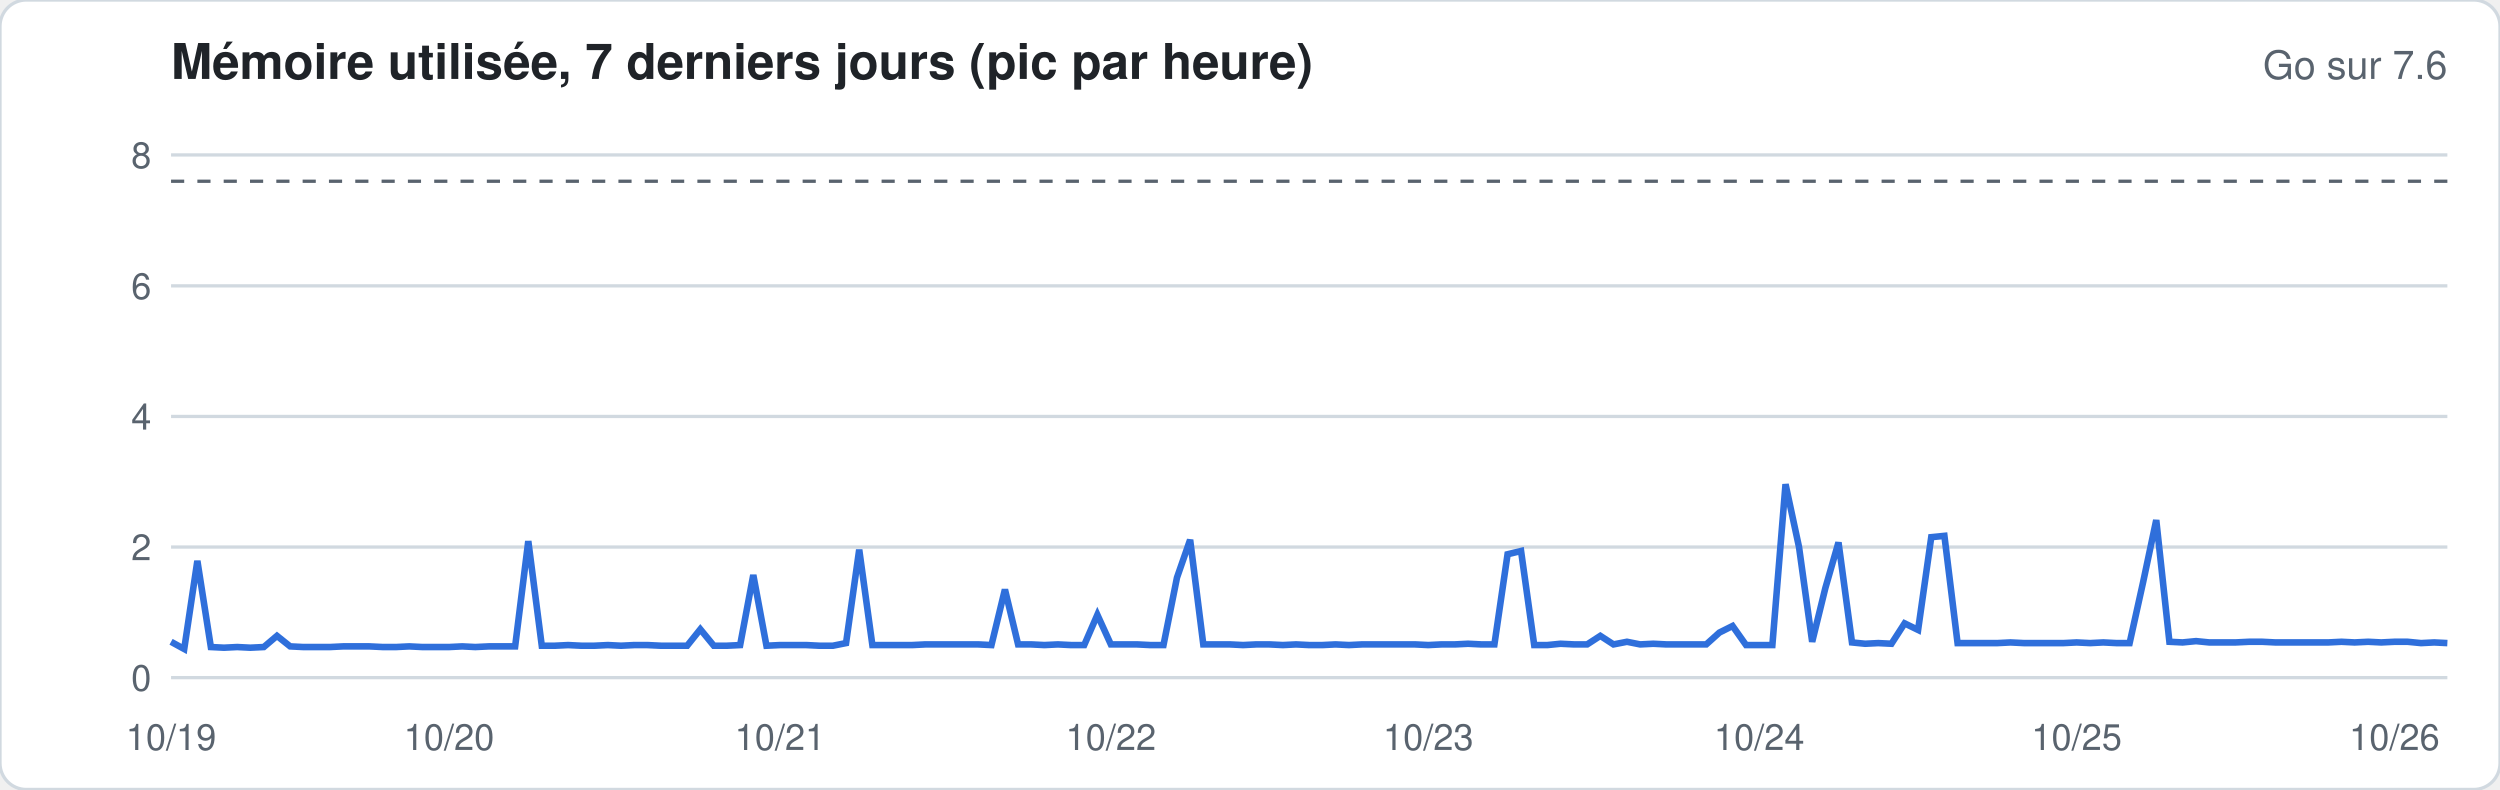
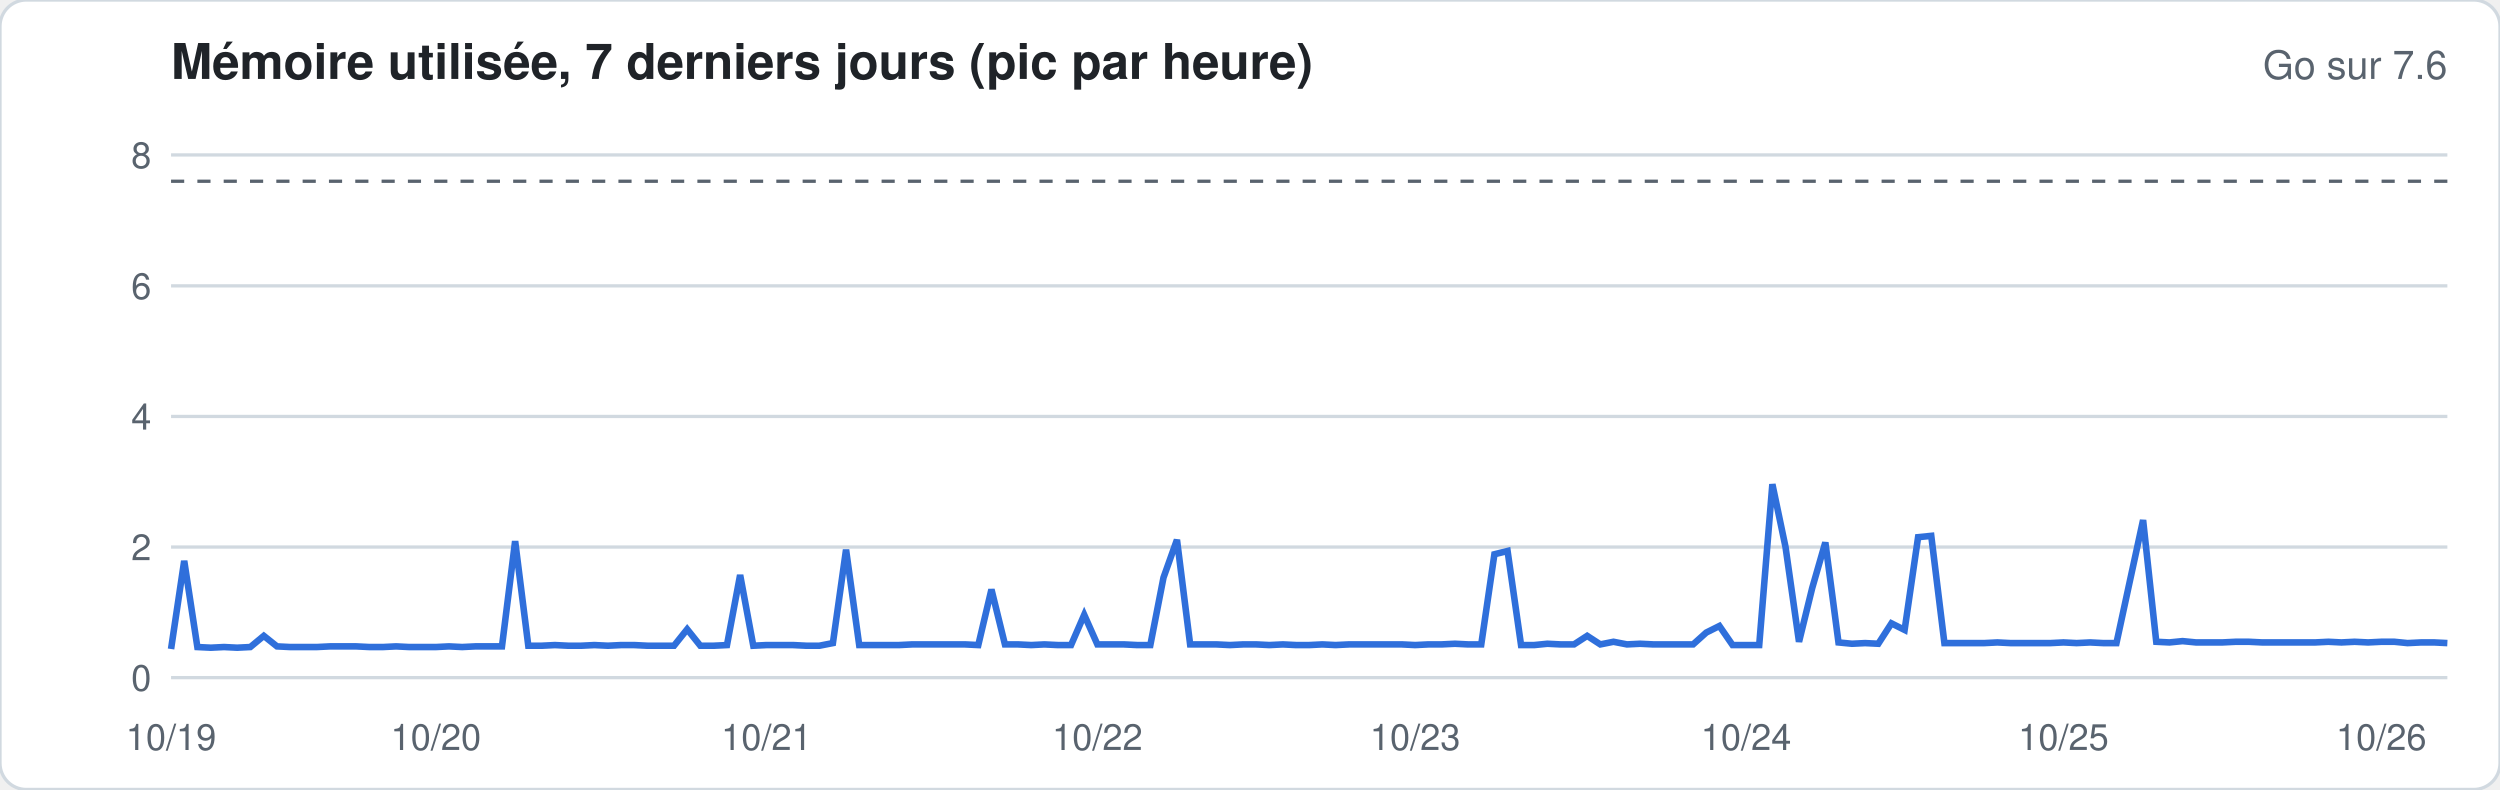
<svg xmlns="http://www.w3.org/2000/svg" width="760" height="240" viewBox="0 0 760 240" font-family="-apple-system,Segoe UI,Helvetica,Arial,sans-serif">
  <rect width="760" height="240" rx="8" fill="#ffffff" stroke="#d1d9e0" />
  <text x="52" y="24" font-size="15" font-weight="600" fill="#1f2328">Mémoire utilisée, 7 derniers jours (pic par heure)</text>
  <text x="744" y="24" font-size="12" fill="#59636e" text-anchor="end">Go sur 7.6</text>
  <line x1="52" x2="744" y1="206.0" y2="206.0" stroke="#d1d9e0" stroke-width="1" />
  <text x="46" y="210.0" font-size="11" fill="#59636e" text-anchor="end">0</text>
  <line x1="52" x2="744" y1="166.3" y2="166.3" stroke="#d1d9e0" stroke-width="1" />
  <text x="46" y="170.3" font-size="11" fill="#59636e" text-anchor="end">2</text>
  <line x1="52" x2="744" y1="126.6" y2="126.6" stroke="#d1d9e0" stroke-width="1" />
  <text x="46" y="130.6" font-size="11" fill="#59636e" text-anchor="end">4</text>
  <line x1="52" x2="744" y1="86.9" y2="86.9" stroke="#d1d9e0" stroke-width="1" />
  <text x="46" y="90.9" font-size="11" fill="#59636e" text-anchor="end">6</text>
  <line x1="52" x2="744" y1="47.1" y2="47.1" stroke="#d1d9e0" stroke-width="1" />
  <text x="46" y="51.1" font-size="11" fill="#59636e" text-anchor="end">8</text>
  <line x1="52" x2="744" y1="55.1" y2="55.1" stroke="#59636e" stroke-dasharray="4 4" />
-   <polyline fill="none" stroke="#2f6fdb" stroke-width="2" points="52.0,195.1 56.0,197.3 60.0,170.5 64.1,196.7 68.1,196.9 72.1,196.7 76.1,196.9 80.2,196.7 84.2,193.3 88.2,196.5 92.2,196.7 96.3,196.7 100.3,196.7 104.3,196.5 108.3,196.5 112.3,196.5 116.4,196.7 120.4,196.7 124.4,196.5 128.4,196.7 132.5,196.7 136.5,196.7 140.5,196.5 144.5,196.7 148.6,196.5 152.6,196.5 156.6,196.5 160.6,164.5 164.7,196.3 168.7,196.3 172.7,196.1 176.7,196.3 180.7,196.3 184.8,196.1 188.8,196.3 192.8,196.1 196.8,196.1 200.9,196.3 204.9,196.3 208.9,196.3 212.9,191.3 217.0,196.3 221.0,196.3 225.0,196.1 229.0,174.8 233.0,196.3 237.1,196.1 241.1,196.1 245.1,196.1 249.1,196.3 253.2,196.3 257.2,195.5 261.2,167.1 265.2,196.1 269.3,196.1 273.3,196.1 277.3,196.1 281.3,195.9 285.3,195.9 289.4,195.9 293.4,195.9 297.4,195.9 301.4,196.1 305.5,179.2 309.5,195.9 313.5,195.9 317.5,196.1 321.6,195.9 325.6,196.1 329.6,196.1 333.6,186.9 337.7,195.9 341.7,195.9 345.7,195.9 349.7,196.1 353.7,196.1 357.8,175.6 361.8,164.1 365.8,195.9 369.8,195.9 373.9,195.9 377.9,196.1 381.9,195.9 385.9,195.9 390.0,196.1 394.0,195.9 398.0,196.1 402.0,196.1 406.0,195.9 410.1,196.1 414.1,195.9 418.1,195.9 422.1,195.9 426.2,195.9 430.2,195.9 434.2,196.1 438.2,195.9 442.3,195.9 446.3,195.7 450.3,195.9 454.3,195.9 458.3,168.5 462.4,167.5 466.4,196.1 470.4,196.1 474.4,195.7 478.5,195.9 482.5,195.9 486.5,193.3 490.5,195.9 494.6,195.1 498.6,195.9 502.6,195.7 506.6,195.9 510.7,195.9 514.7,195.9 518.7,195.9 522.7,192.3 526.7,190.3 530.8,196.1 534.8,196.1 538.8,196.1 542.8,147.2 546.9,166.3 550.9,195.1 554.9,178.8 558.9,164.9 563.0,195.3 567.0,195.7 571.0,195.5 575.0,195.7 579.0,189.5 583.1,191.5 587.1,163.3 591.1,162.9 595.1,195.5 599.2,195.5 603.2,195.5 607.2,195.5 611.2,195.3 615.3,195.5 619.3,195.5 623.3,195.5 627.3,195.5 631.3,195.3 635.4,195.5 639.4,195.3 643.4,195.5 647.4,195.5 651.5,177.0 655.5,158.1 659.5,195.1 663.5,195.3 667.6,194.9 671.6,195.3 675.6,195.3 679.6,195.3 683.7,195.1 687.7,195.1 691.7,195.3 695.7,195.3 699.7,195.3 703.8,195.3 707.8,195.3 711.8,195.1 715.8,195.3 719.9,195.1 723.9,195.3 727.9,195.1 731.9,195.1 736.0,195.5 740.0,195.3 744.0,195.5" />
+   <polyline fill="none" stroke="#2f6fdb" stroke-width="2" points="52.0,197.3 56.0,170.5 60.0,196.7 64.1,196.9 68.1,196.7 72.1,196.9 76.1,196.7 80.2,193.3 84.2,196.5 88.2,196.7 92.2,196.7 96.3,196.7 100.3,196.5 104.3,196.5 108.3,196.5 112.3,196.7 116.4,196.7 120.4,196.5 124.4,196.7 128.4,196.7 132.5,196.7 136.5,196.5 140.5,196.7 144.5,196.5 148.6,196.5 152.6,196.5 156.6,164.5 160.6,196.3 164.7,196.3 168.7,196.1 172.7,196.3 176.7,196.3 180.7,196.1 184.8,196.3 188.8,196.1 192.8,196.1 196.8,196.3 200.9,196.3 204.9,196.3 208.9,191.3 212.9,196.3 217.0,196.3 221.0,196.1 225.0,174.8 229.0,196.3 233.0,196.1 237.1,196.1 241.1,196.1 245.1,196.3 249.1,196.3 253.2,195.5 257.2,167.1 261.2,196.1 265.2,196.1 269.3,196.1 273.3,196.1 277.3,195.9 281.3,195.9 285.3,195.9 289.4,195.9 293.4,195.9 297.4,196.1 301.4,179.2 305.5,195.9 309.5,195.9 313.5,196.1 317.5,195.9 321.6,196.1 325.6,196.1 329.6,186.9 333.6,195.9 337.7,195.9 341.7,195.9 345.7,196.1 349.7,196.1 353.7,175.6 357.8,164.1 361.8,195.9 365.8,195.9 369.8,195.9 373.9,196.1 377.9,195.9 381.9,195.9 385.9,196.1 390.0,195.9 394.0,196.1 398.0,196.1 402.0,195.9 406.0,196.1 410.1,195.9 414.1,195.9 418.1,195.9 422.1,195.9 426.2,195.9 430.2,196.1 434.2,195.9 438.2,195.9 442.3,195.7 446.3,195.9 450.3,195.9 454.3,168.5 458.3,167.5 462.4,196.1 466.4,196.1 470.4,195.7 474.4,195.9 478.5,195.9 482.5,193.3 486.5,195.9 490.5,195.1 494.6,195.9 498.6,195.7 502.6,195.9 506.6,195.9 510.7,195.9 514.7,195.9 518.7,192.3 522.7,190.3 526.7,196.1 530.8,196.1 534.8,196.1 538.8,147.2 542.8,166.3 546.9,195.1 550.9,178.8 554.9,164.9 558.9,195.3 563.0,195.7 567.0,195.5 571.0,195.7 575.0,189.5 579.0,191.5 583.1,163.3 587.1,162.9 591.1,195.5 595.1,195.5 599.2,195.5 603.2,195.5 607.2,195.3 611.2,195.5 615.3,195.5 619.3,195.5 623.3,195.5 627.3,195.3 631.3,195.5 635.4,195.3 639.4,195.5 643.4,195.5 647.4,177.0 651.5,158.1 655.5,195.1 659.5,195.3 663.5,194.9 667.6,195.3 671.6,195.3 675.6,195.3 679.6,195.1 683.7,195.1 687.7,195.3 691.7,195.3 695.7,195.3 699.7,195.3 703.8,195.3 707.8,195.1 711.8,195.3 715.8,195.1 719.9,195.3 723.9,195.1 727.9,195.1 731.9,195.5 736.0,195.3 740.0,195.3 744.0,195.5" />
  <text x="52.0" y="228" font-size="11" fill="#59636e" text-anchor="middle">10/19</text>
-   <text x="136.5" y="228" font-size="11" fill="#59636e" text-anchor="middle">10/20</text>
-   <text x="237.1" y="228" font-size="11" fill="#59636e" text-anchor="middle">10/21</text>
-   <text x="337.7" y="228" font-size="11" fill="#59636e" text-anchor="middle">10/22</text>
-   <text x="434.2" y="228" font-size="11" fill="#59636e" text-anchor="middle">10/23</text>
-   <text x="534.8" y="228" font-size="11" fill="#59636e" text-anchor="middle">10/24</text>
-   <text x="631.3" y="228" font-size="11" fill="#59636e" text-anchor="middle">10/25</text>
-   <text x="727.9" y="228" font-size="11" fill="#59636e" text-anchor="middle">10/26</text>
+   <text x="132.5" y="228" font-size="11" fill="#59636e" text-anchor="middle">10/20</text>
+   <text x="233.0" y="228" font-size="11" fill="#59636e" text-anchor="middle">10/21</text>
+   <text x="333.6" y="228" font-size="11" fill="#59636e" text-anchor="middle">10/22</text>
+   <text x="430.2" y="228" font-size="11" fill="#59636e" text-anchor="middle">10/23</text>
+   <text x="530.8" y="228" font-size="11" fill="#59636e" text-anchor="middle">10/24</text>
+   <text x="627.3" y="228" font-size="11" fill="#59636e" text-anchor="middle">10/25</text>
+   <text x="723.9" y="228" font-size="11" fill="#59636e" text-anchor="middle">10/26</text>
</svg>
